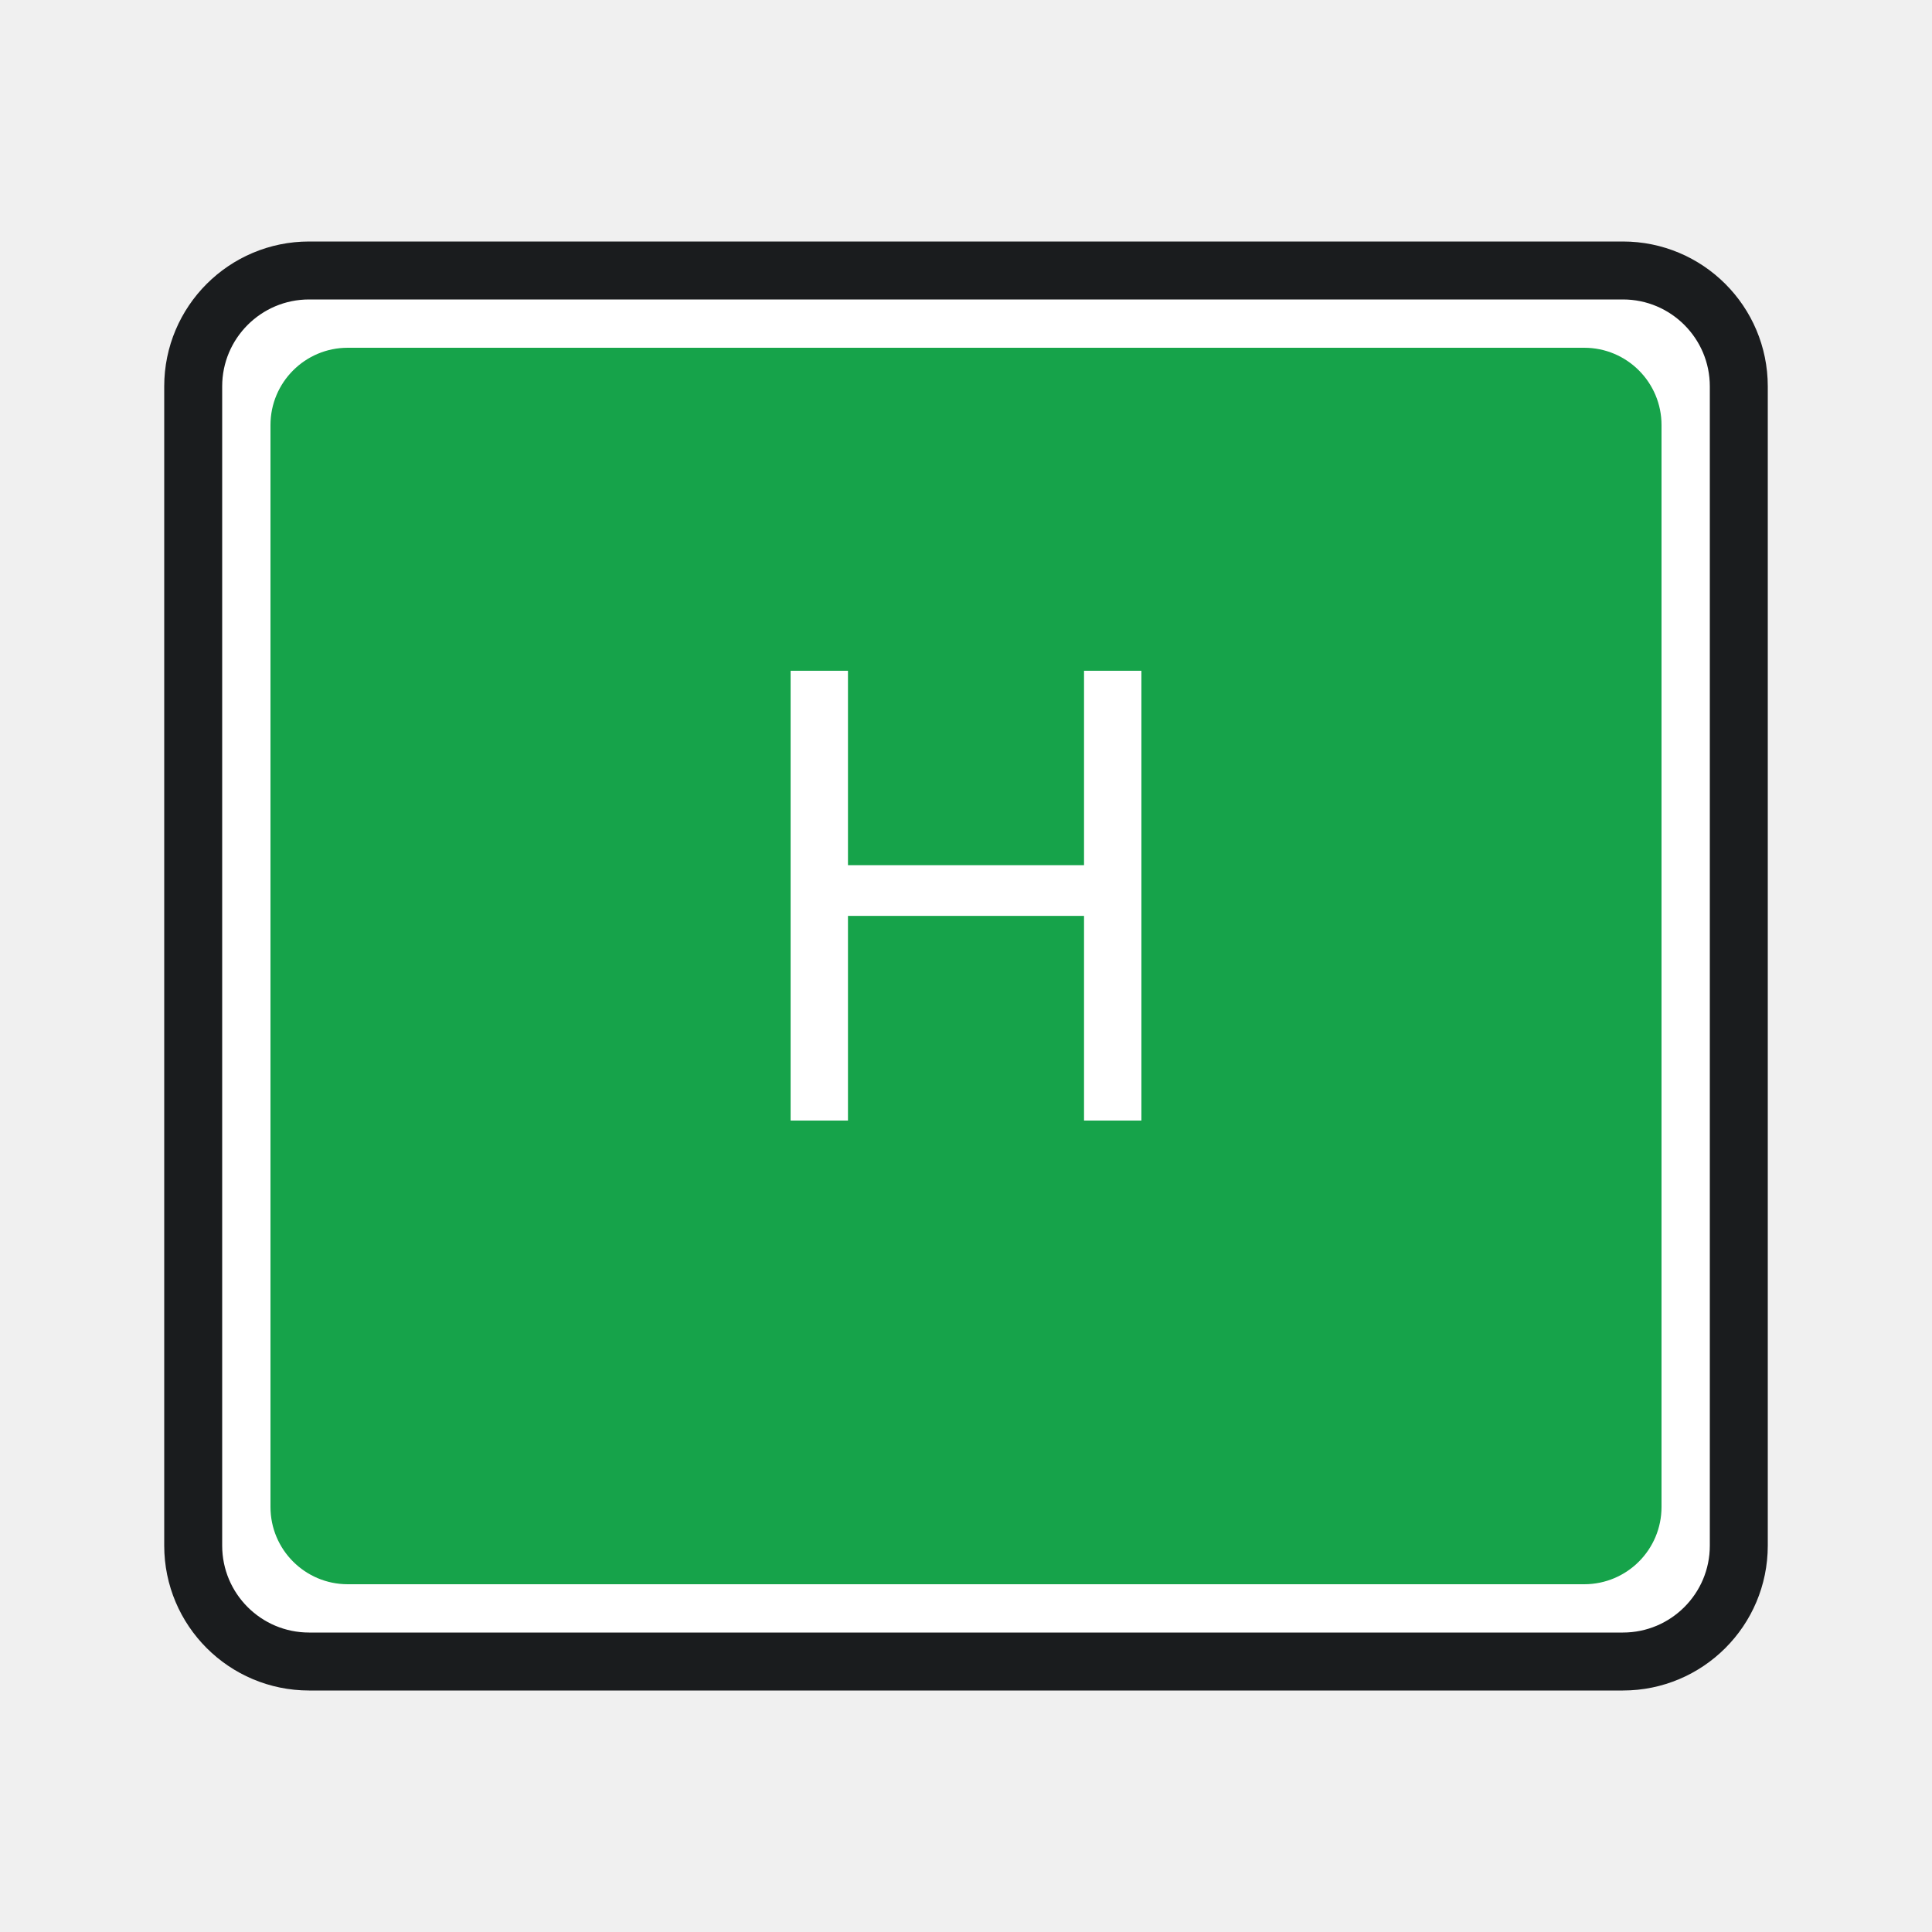
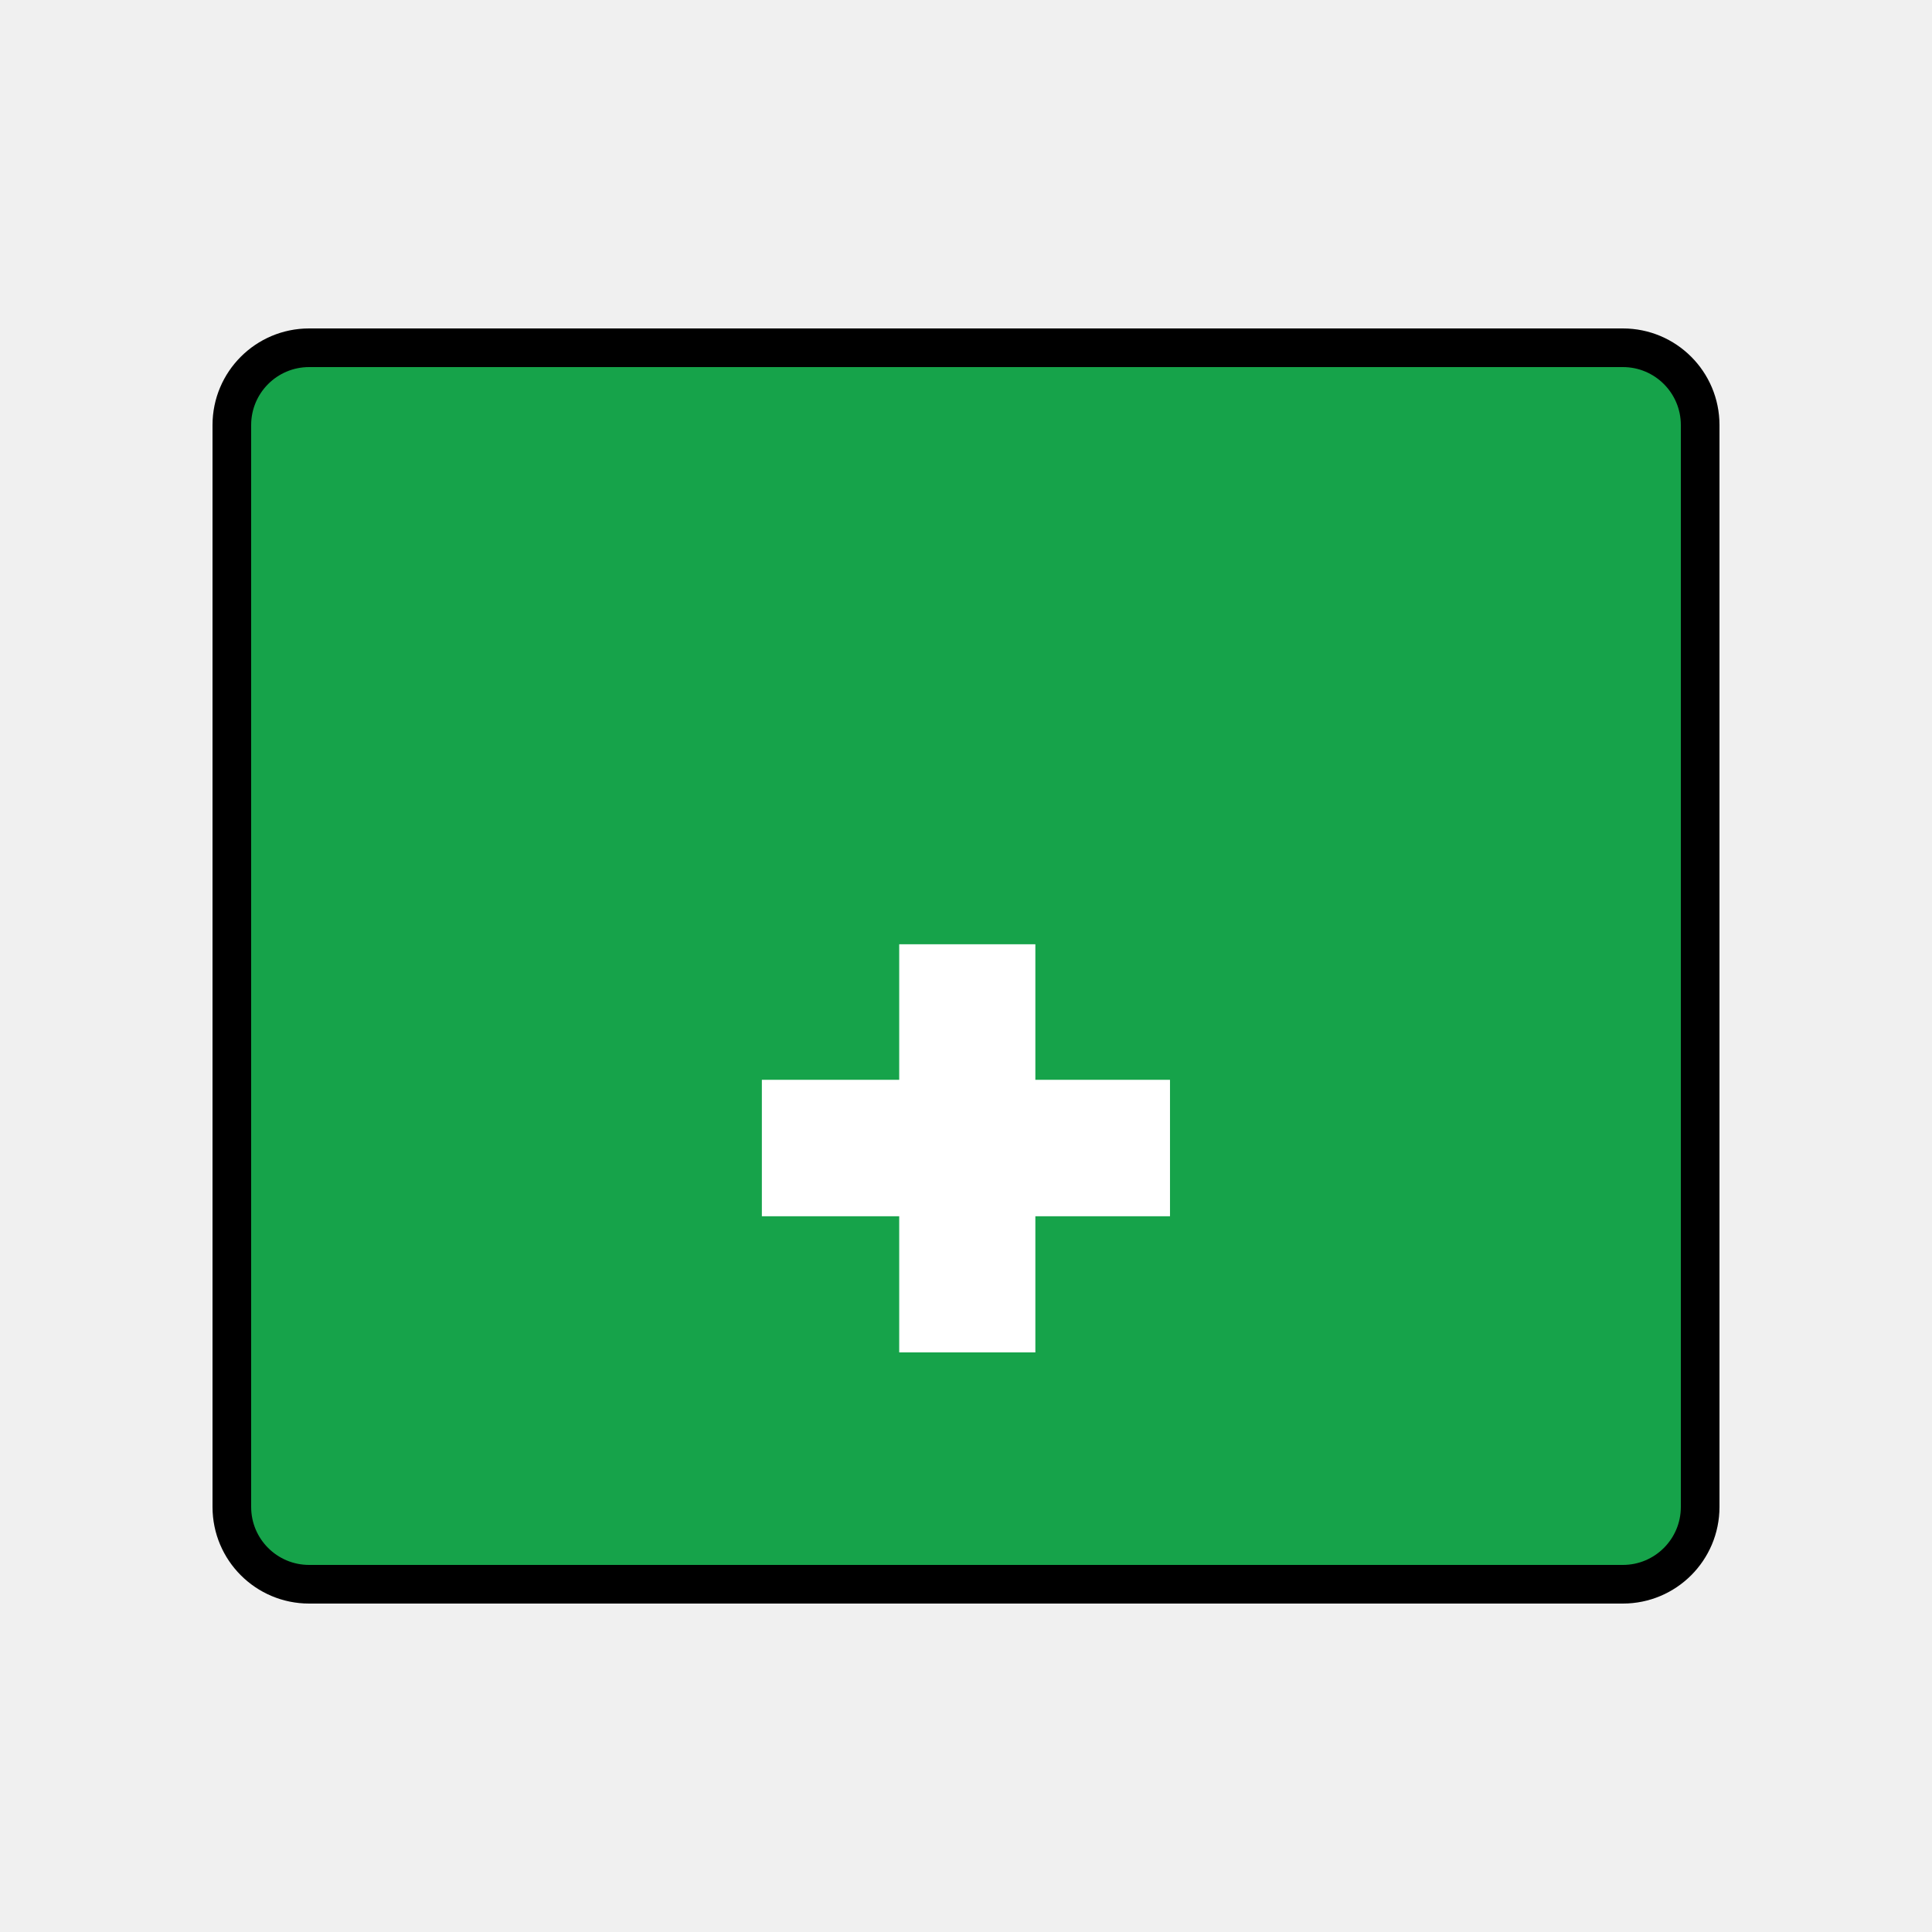
- <svg width="78" height="78" viewBox="0 0 100 100">
-   <rect x="10" y="14" width="80" height="72" rx="6" fill="#fff" stroke="#1a1c1e" stroke-width="3" />
-   <rect x="14" y="18" width="72" height="64" rx="4" fill="#16a34a" />
-   <text x="50" y="58" font-size="32" text-anchor="middle" fill="#fff" font-family="Inter,Arial">H</text>
+ <svg xmlns="http://www.w3.org/2000/svg" viewBox="0 0 100 100" width="100" height="100">
+   <rect x="12" y="18" width="76" height="64" rx="4" fill="#16a34a" stroke="#000" stroke-width="2" />
+   <text x="50" y="70" font-size="32" text-anchor="middle" fill="#fff">✚</text>
</svg>
